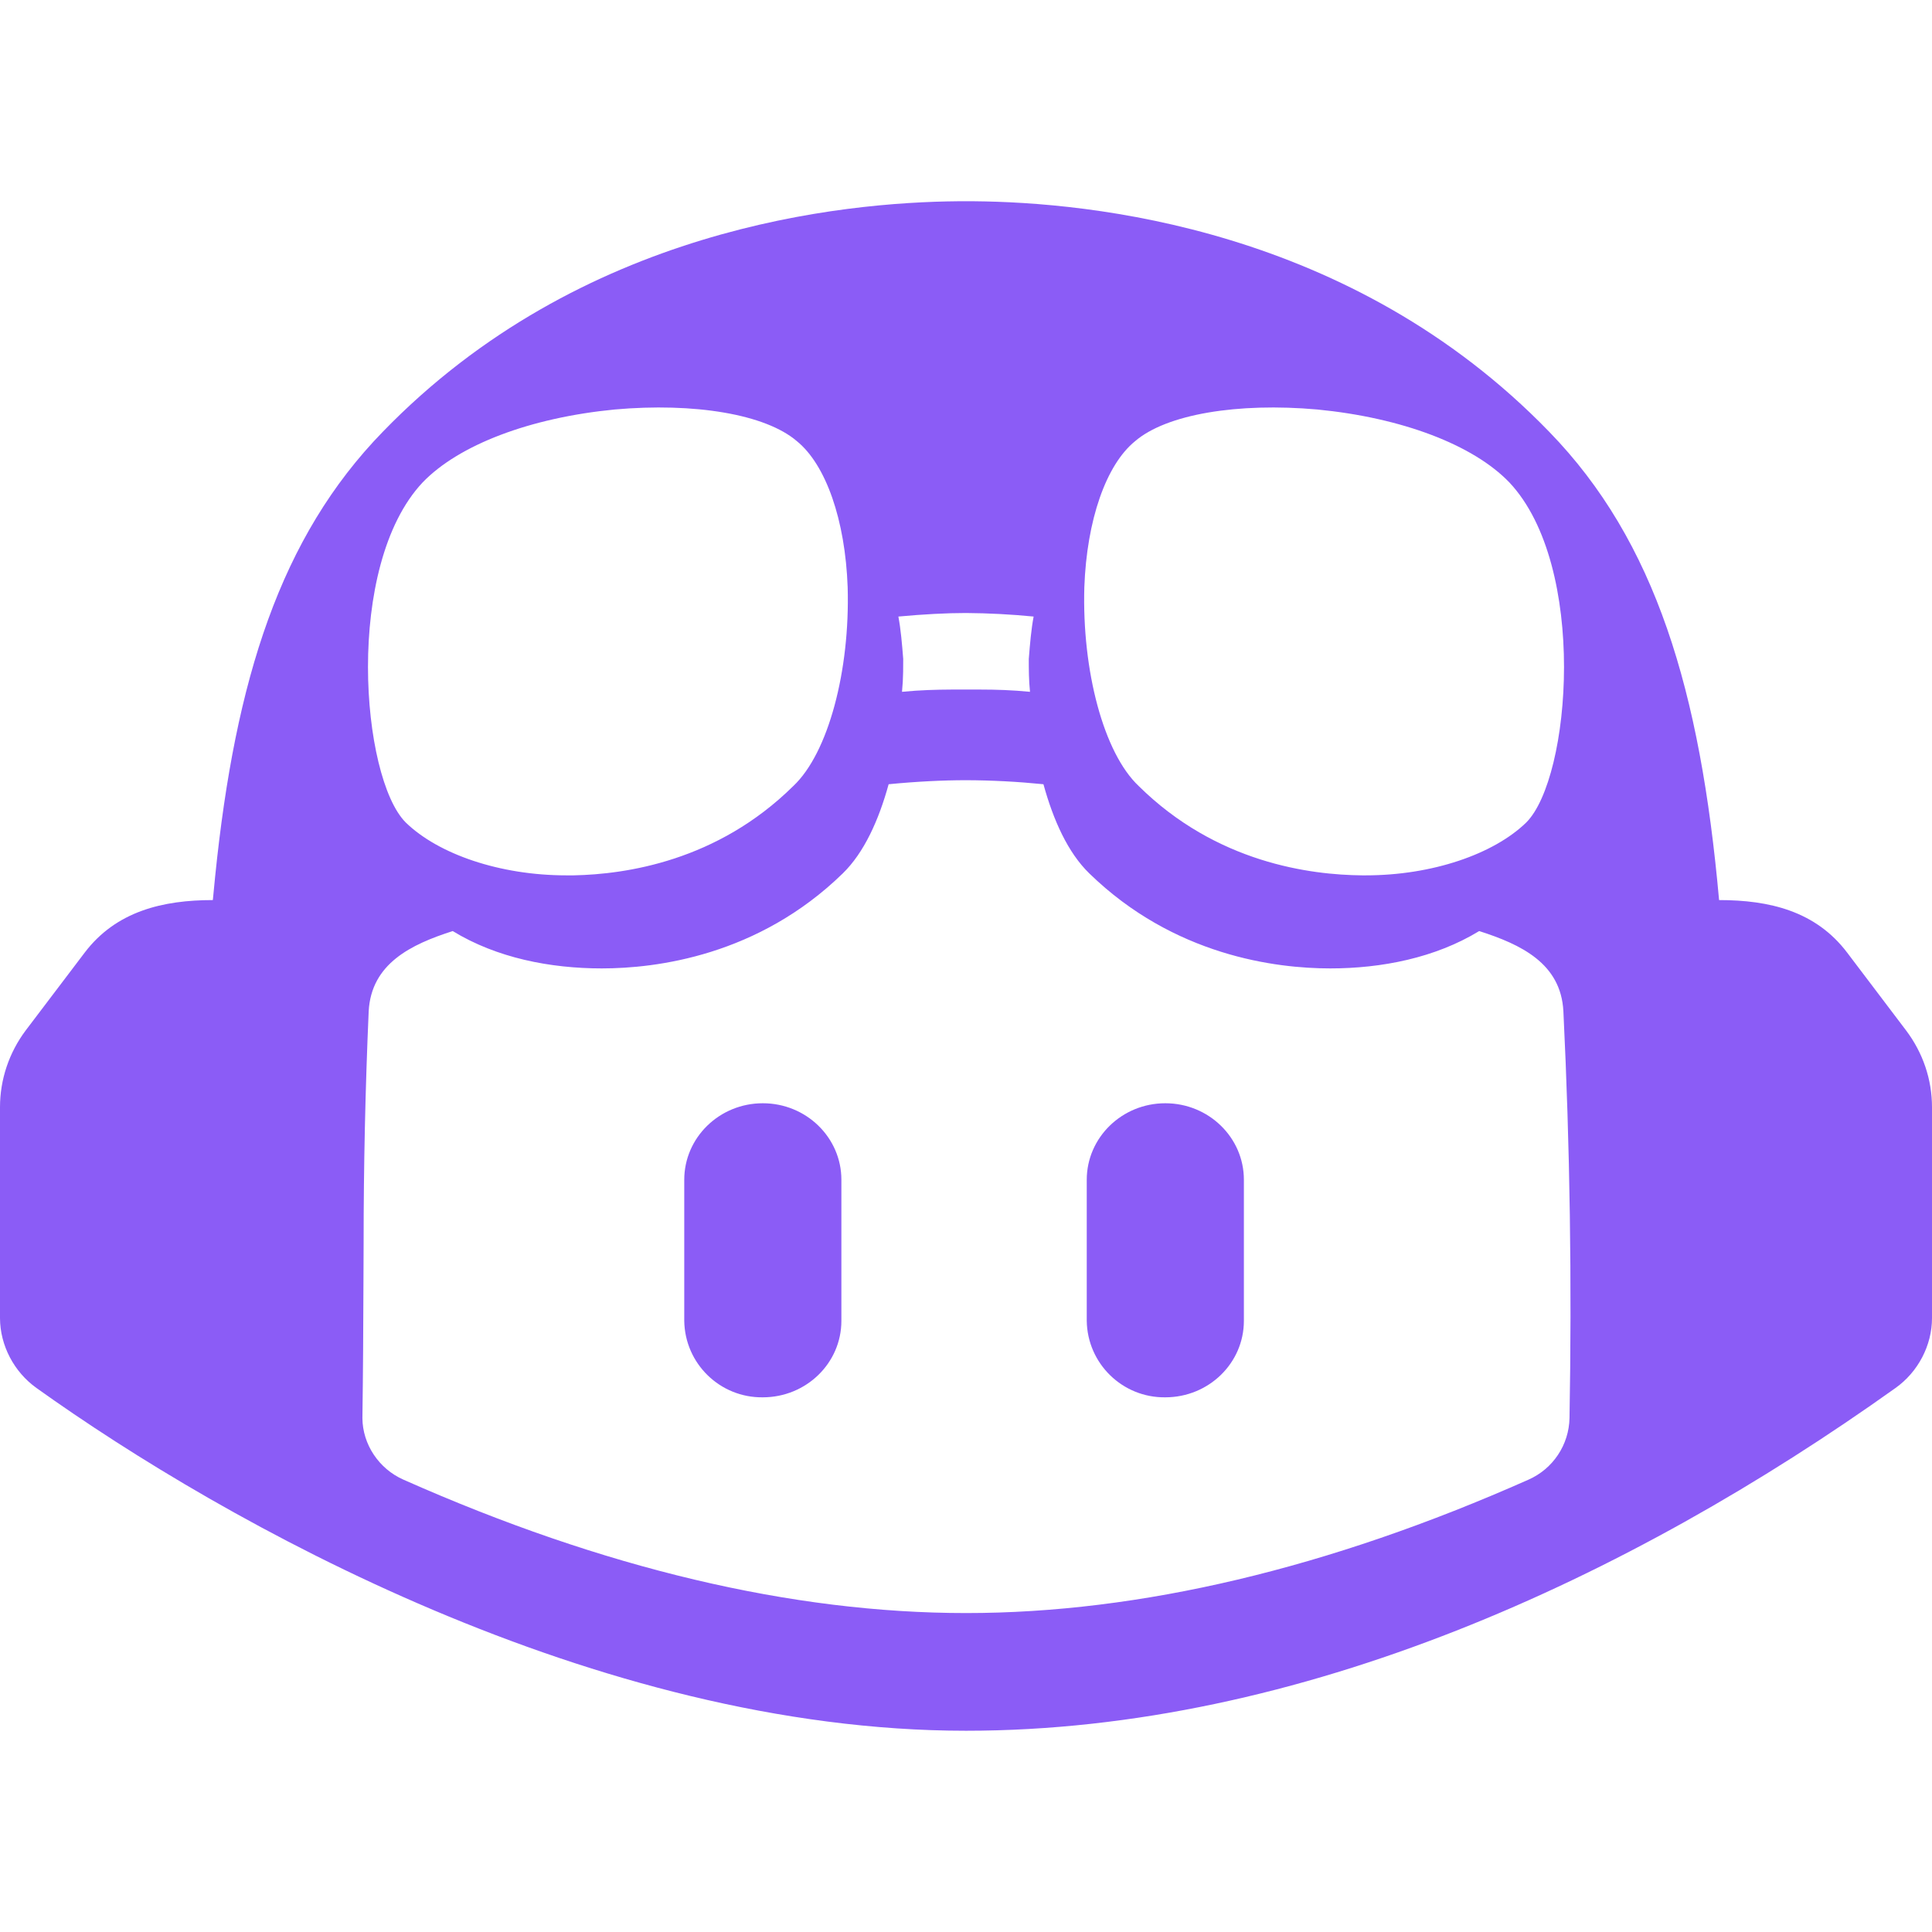
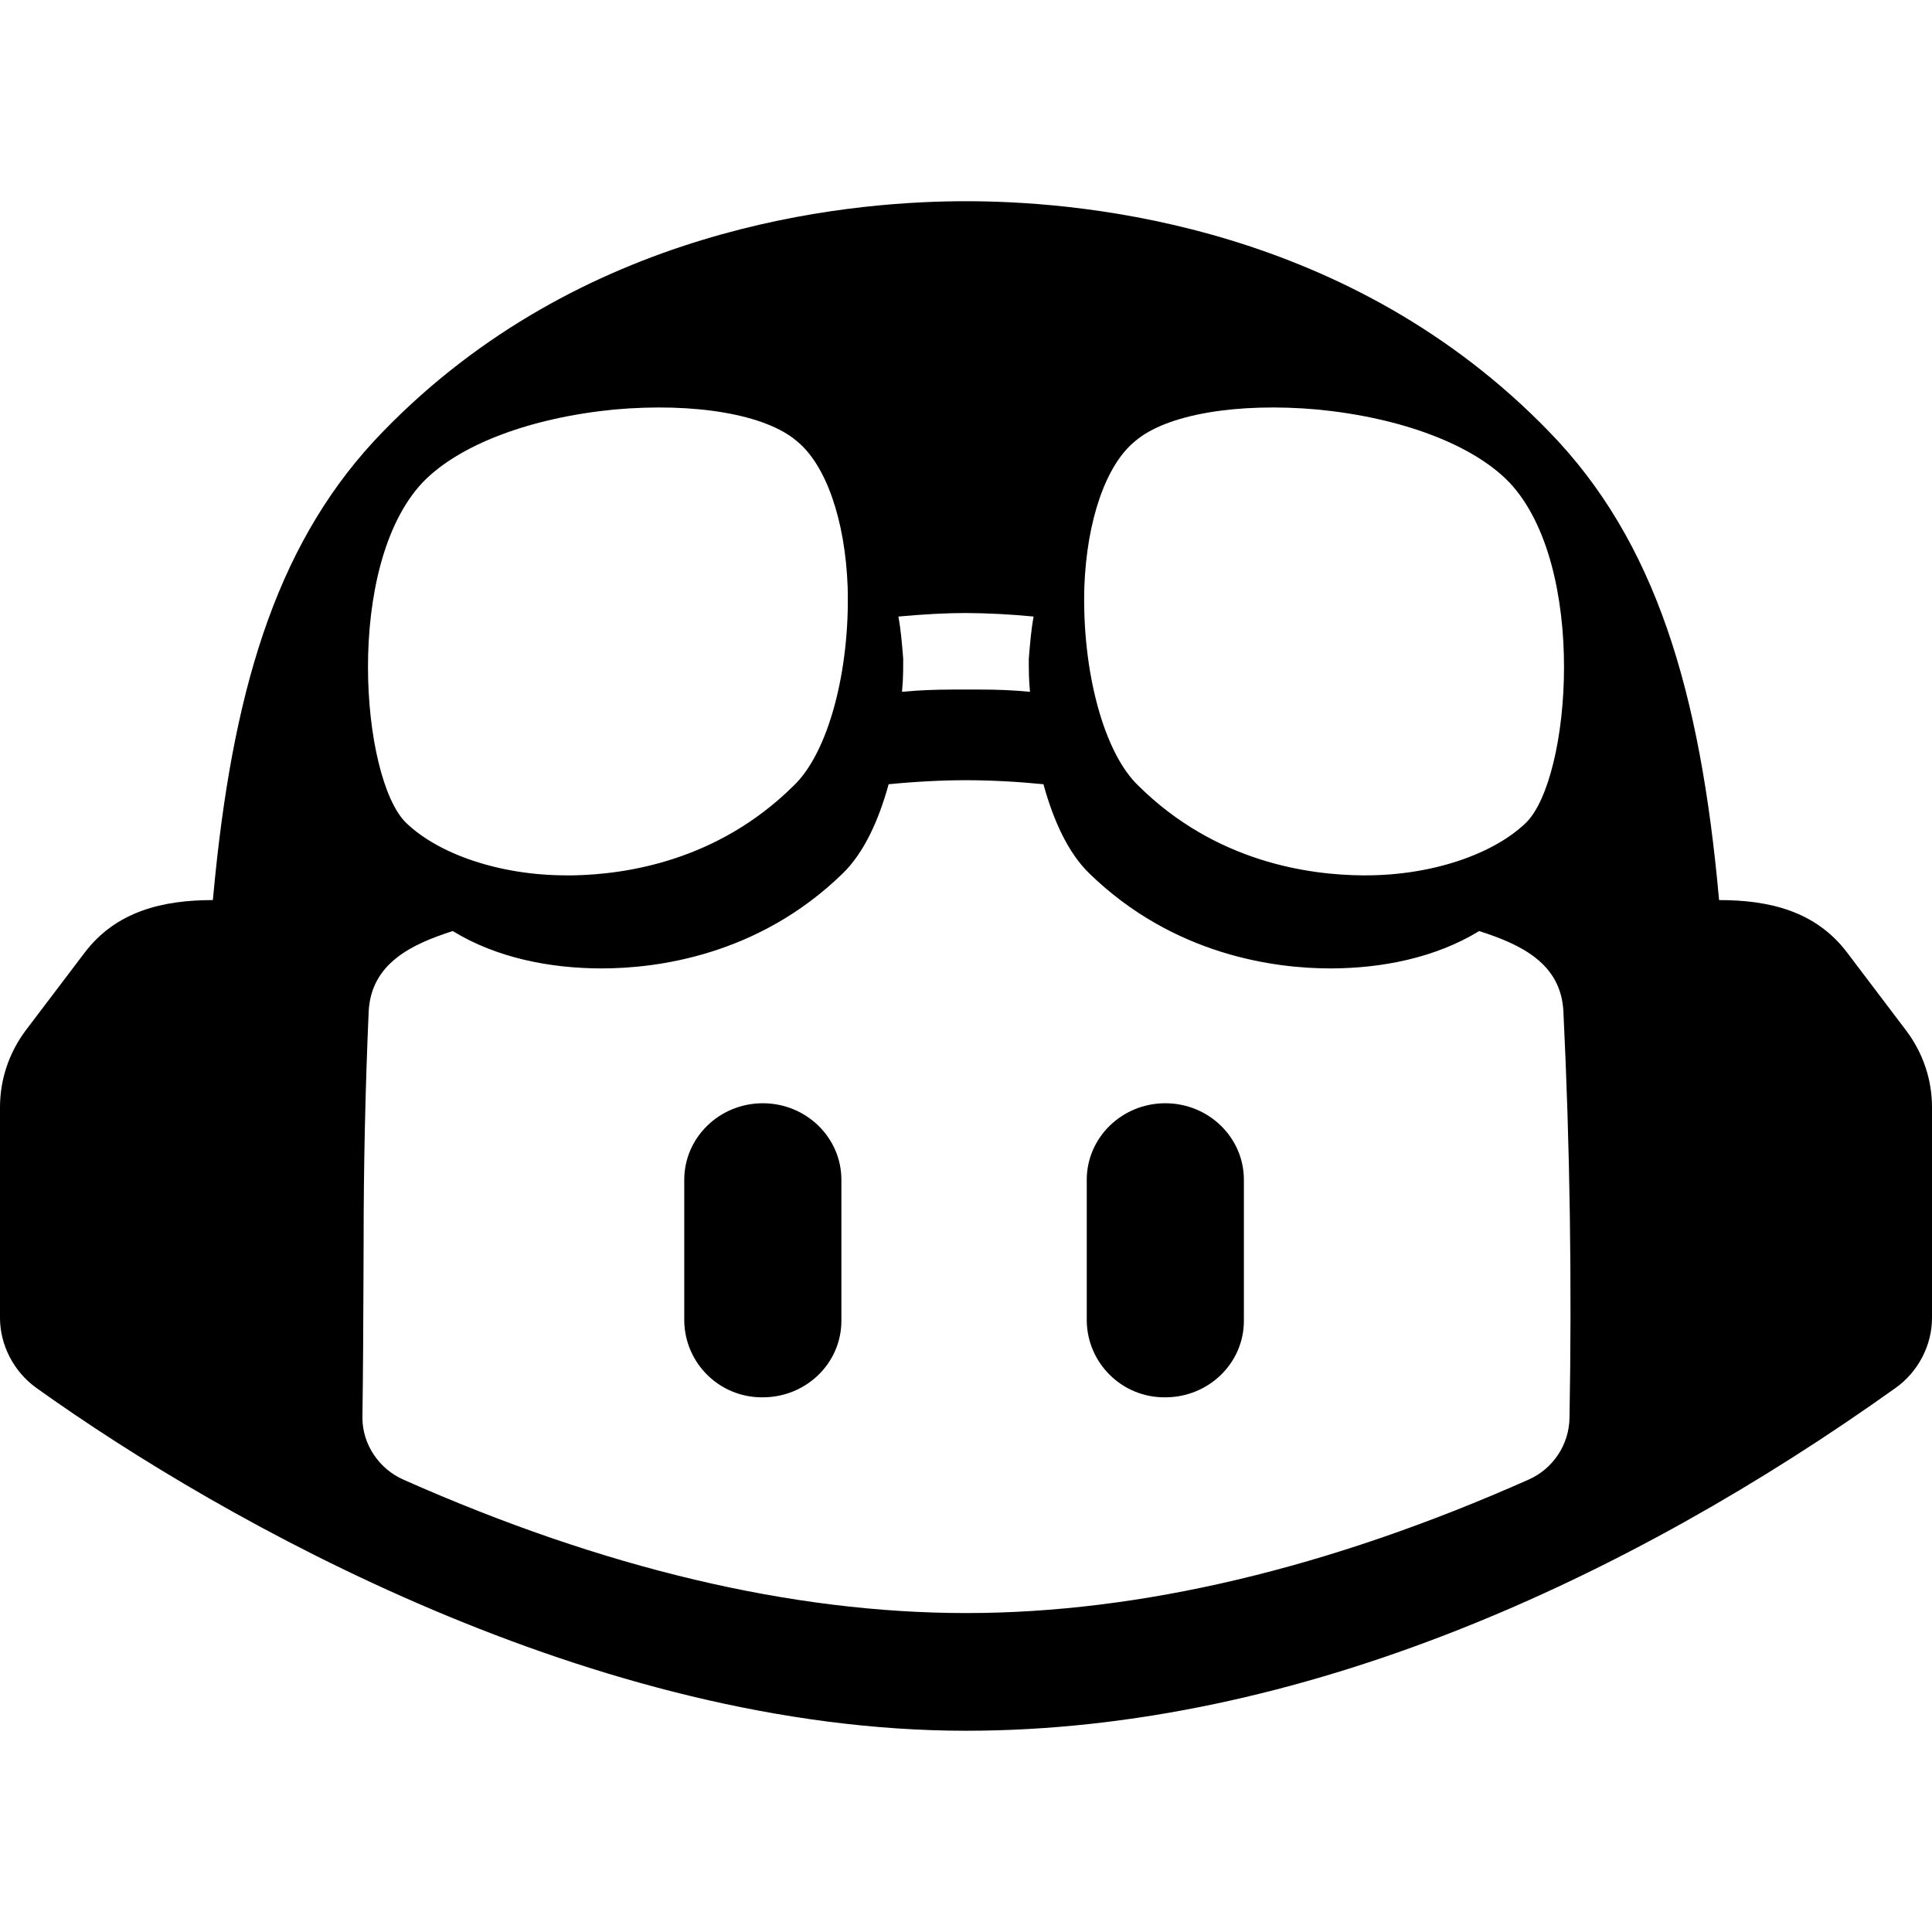
- <svg xmlns="http://www.w3.org/2000/svg" fill="#8B5CF6" fill-rule="evenodd" height="1em" style="flex:none;line-height:1" viewBox="0 0 24 24" width="1em">
+ <svg xmlns="http://www.w3.org/2000/svg" fill="#000" fill-rule="evenodd" height="1em" style="flex:none;line-height:1" viewBox="0 0 24 24" width="1em">
  <path d="M19.245 5.364c1.322 1.36 1.877 3.216 2.11 5.817.622 0 1.2.135 1.592.654l.73.964c.21.278.323.61.323.955v2.62c0 .339-.173.669-.453.868C20.239 19.602 16.157 21.5 12 21.5c-4.6 0-9.205-2.583-11.547-4.258-.28-.2-.452-.53-.453-.868v-2.62c0-.345.113-.679.321-.956l.73-.963c.392-.517.974-.654 1.593-.654l.029-.297c.25-2.446.81-4.213 2.082-5.52 2.461-2.54 5.71-2.851 7.146-2.864h.198c1.436.013 4.685.323 7.146 2.864zm-7.244 4.328c-.284 0-.613.016-.962.05-.123.447-.305.85-.57 1.108-1.05 1.023-2.316 1.18-2.994 1.18-.638 0-1.306-.13-1.851-.464-.516.165-1.012.403-1.044.996a65.882 65.882 0 00-.063 2.884l-.002.48c-.002.563-.005 1.126-.013 1.69.002.326.204.63.51.765 2.482 1.102 4.83 1.657 6.99 1.657 2.156 0 4.504-.555 6.985-1.657a.854.854 0 00.51-.766c.03-1.682.006-3.372-.076-5.053-.031-.596-.528-.83-1.046-.996-.546.333-1.212.464-1.85.464-.677 0-1.942-.157-2.993-1.18-.266-.258-.447-.661-.57-1.108-.32-.032-.64-.049-.96-.05zm-2.525 4.013c.539 0 .976.426.976.95v1.753c0 .525-.437.95-.976.95a.964.964 0 01-.976-.95v-1.752c0-.525.437-.951.976-.951zm5 0c.539 0 .976.426.976.95v1.753c0 .525-.437.95-.976.95a.964.964 0 01-.976-.95v-1.752c0-.525.437-.951.976-.951zM7.635 5.087c-1.05.102-1.935.438-2.385.906-.975 1.037-.765 3.668-.21 4.224.405.394 1.17.657 1.995.657h.09c.649-.013 1.785-.176 2.73-1.11.435-.41.705-1.433.675-2.47-.03-.834-.27-1.52-.63-1.813-.39-.336-1.275-.482-2.265-.394zm6.465.394c-.36.292-.6.98-.63 1.813-.03 1.037.24 2.06.675 2.47.968.957 2.136 1.104 2.776 1.11h.044c.825 0 1.59-.263 1.995-.657.555-.556.765-3.187-.21-4.224-.45-.468-1.335-.804-2.385-.906-.99-.088-1.875.058-2.265.394zM12 7.615c-.24 0-.525.015-.84.044.03.16.045.336.06.526l-.001.159a2.94 2.94 0 01-.014.25c.225-.022.425-.027.612-.028h.366c.187 0 .387.006.612.028-.015-.146-.015-.277-.015-.409.015-.19.03-.365.06-.526a9.29 9.29 0 00-.84-.044z" />
</svg>
